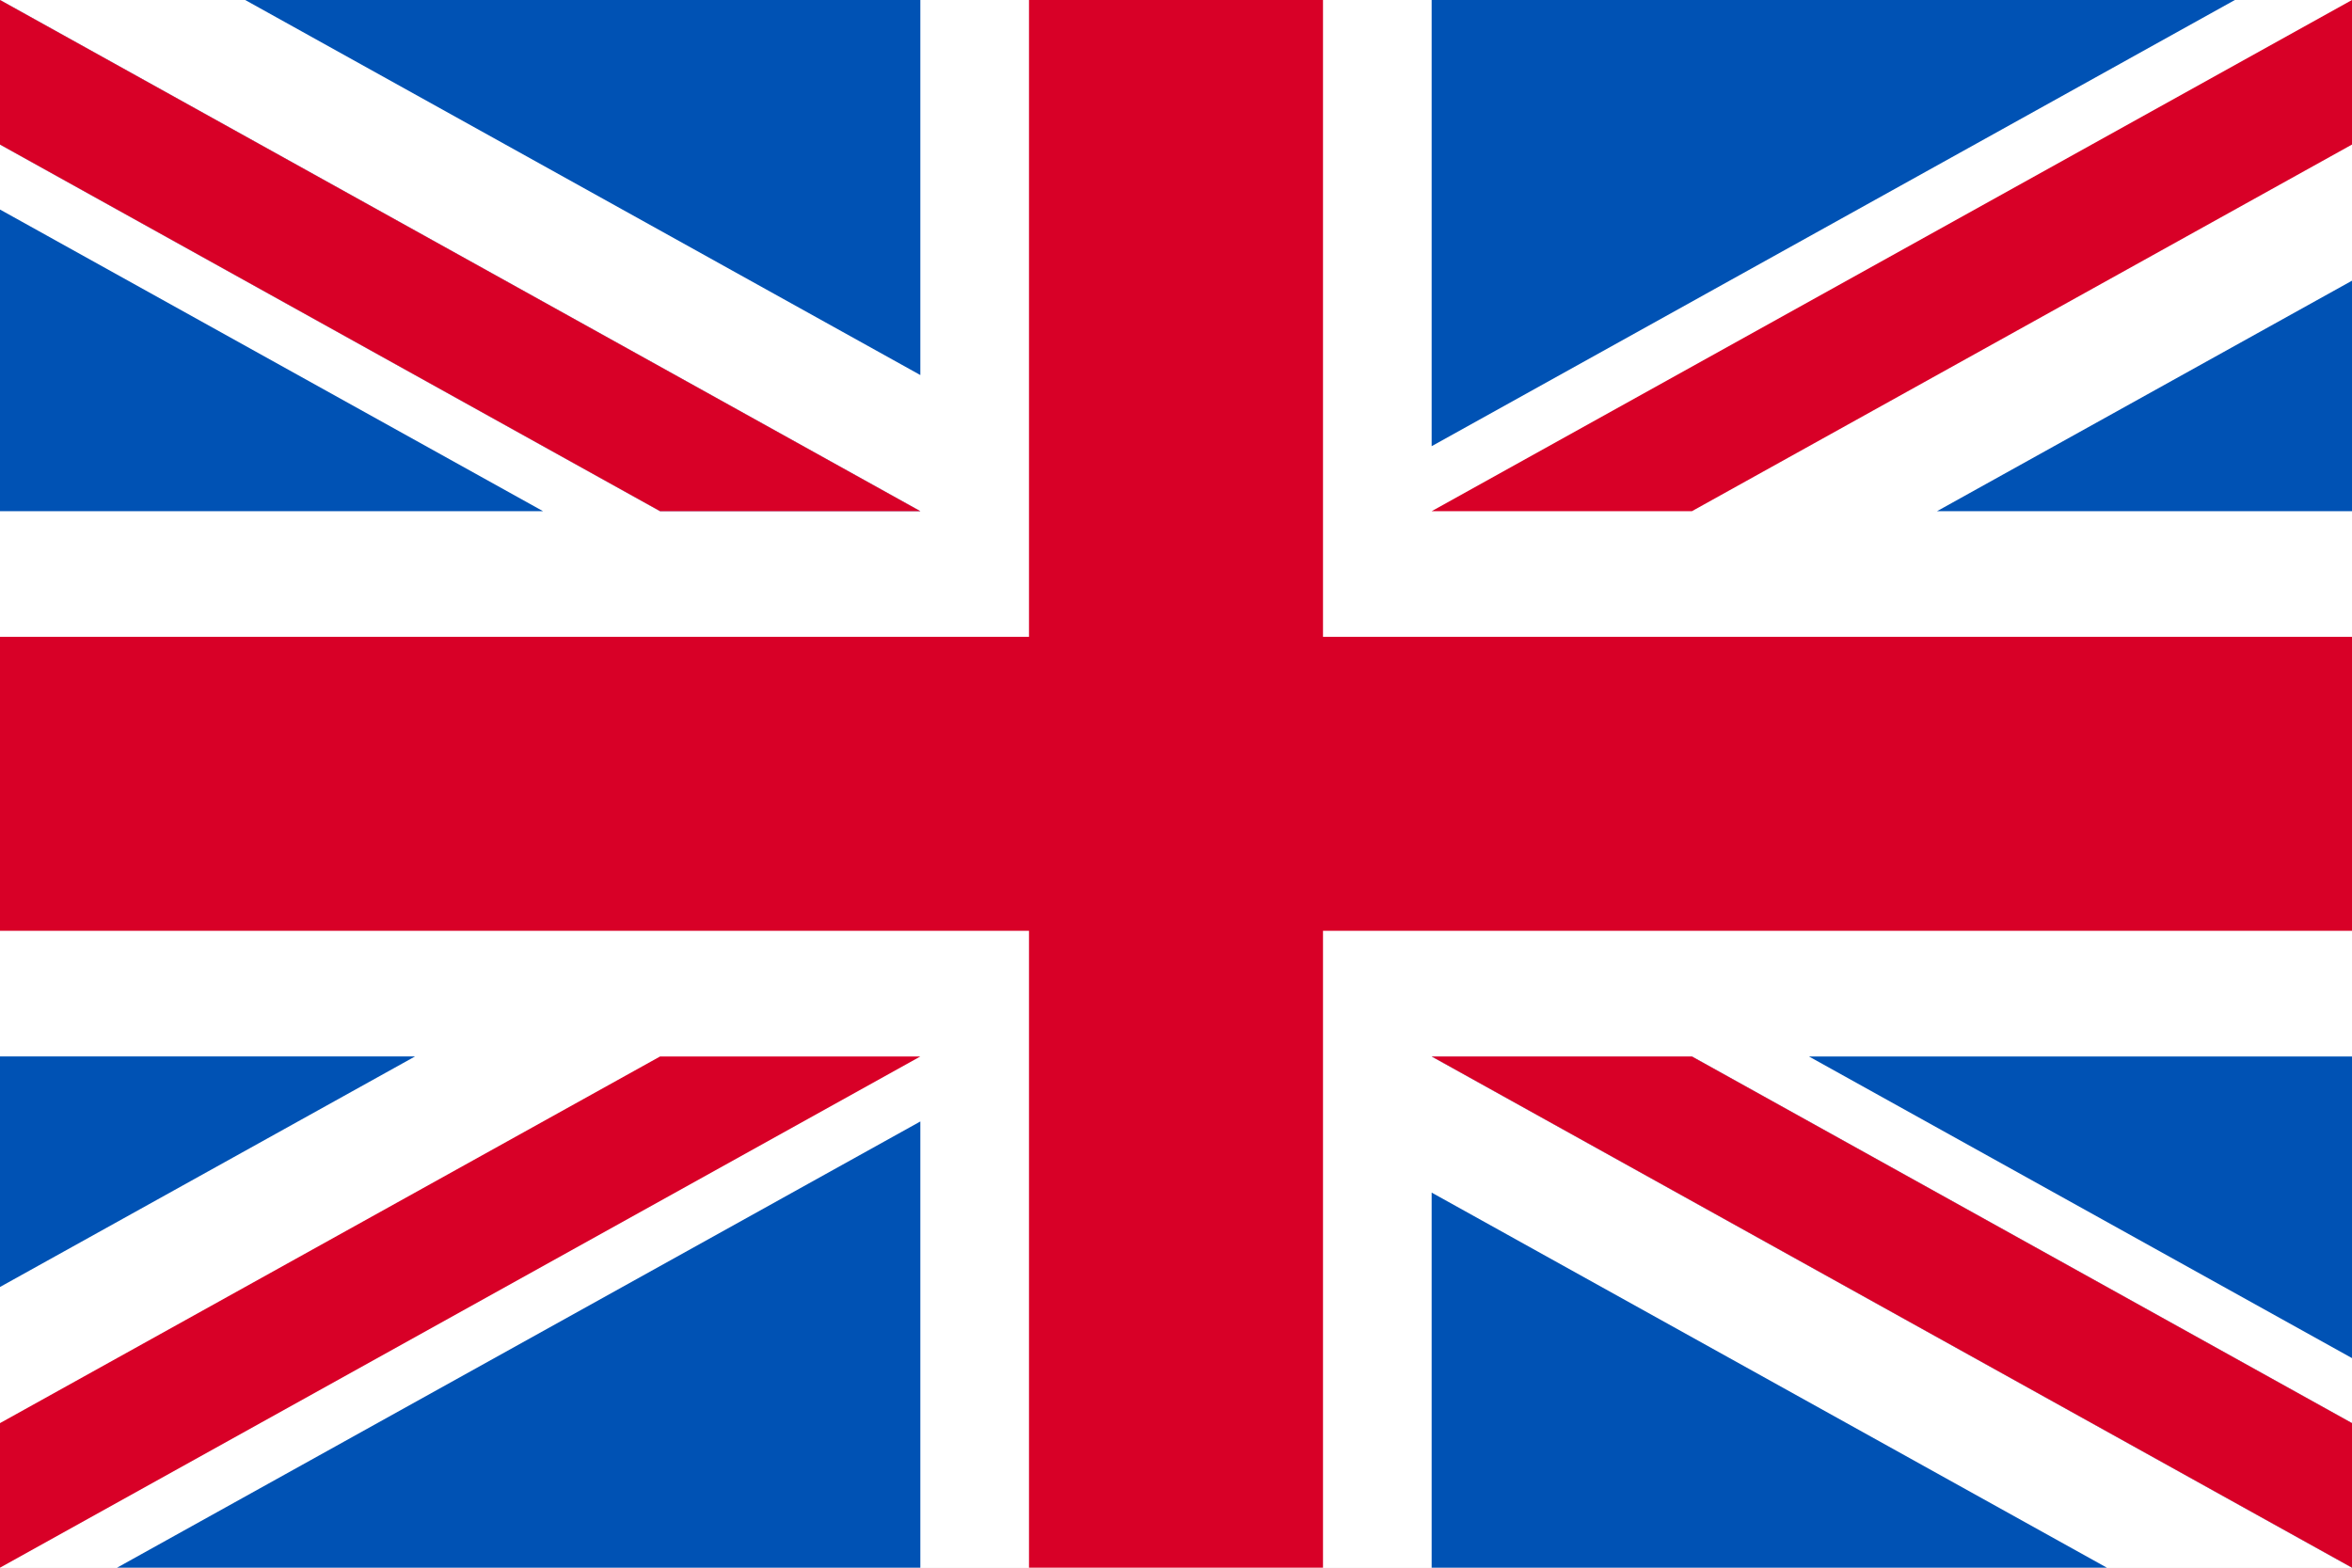
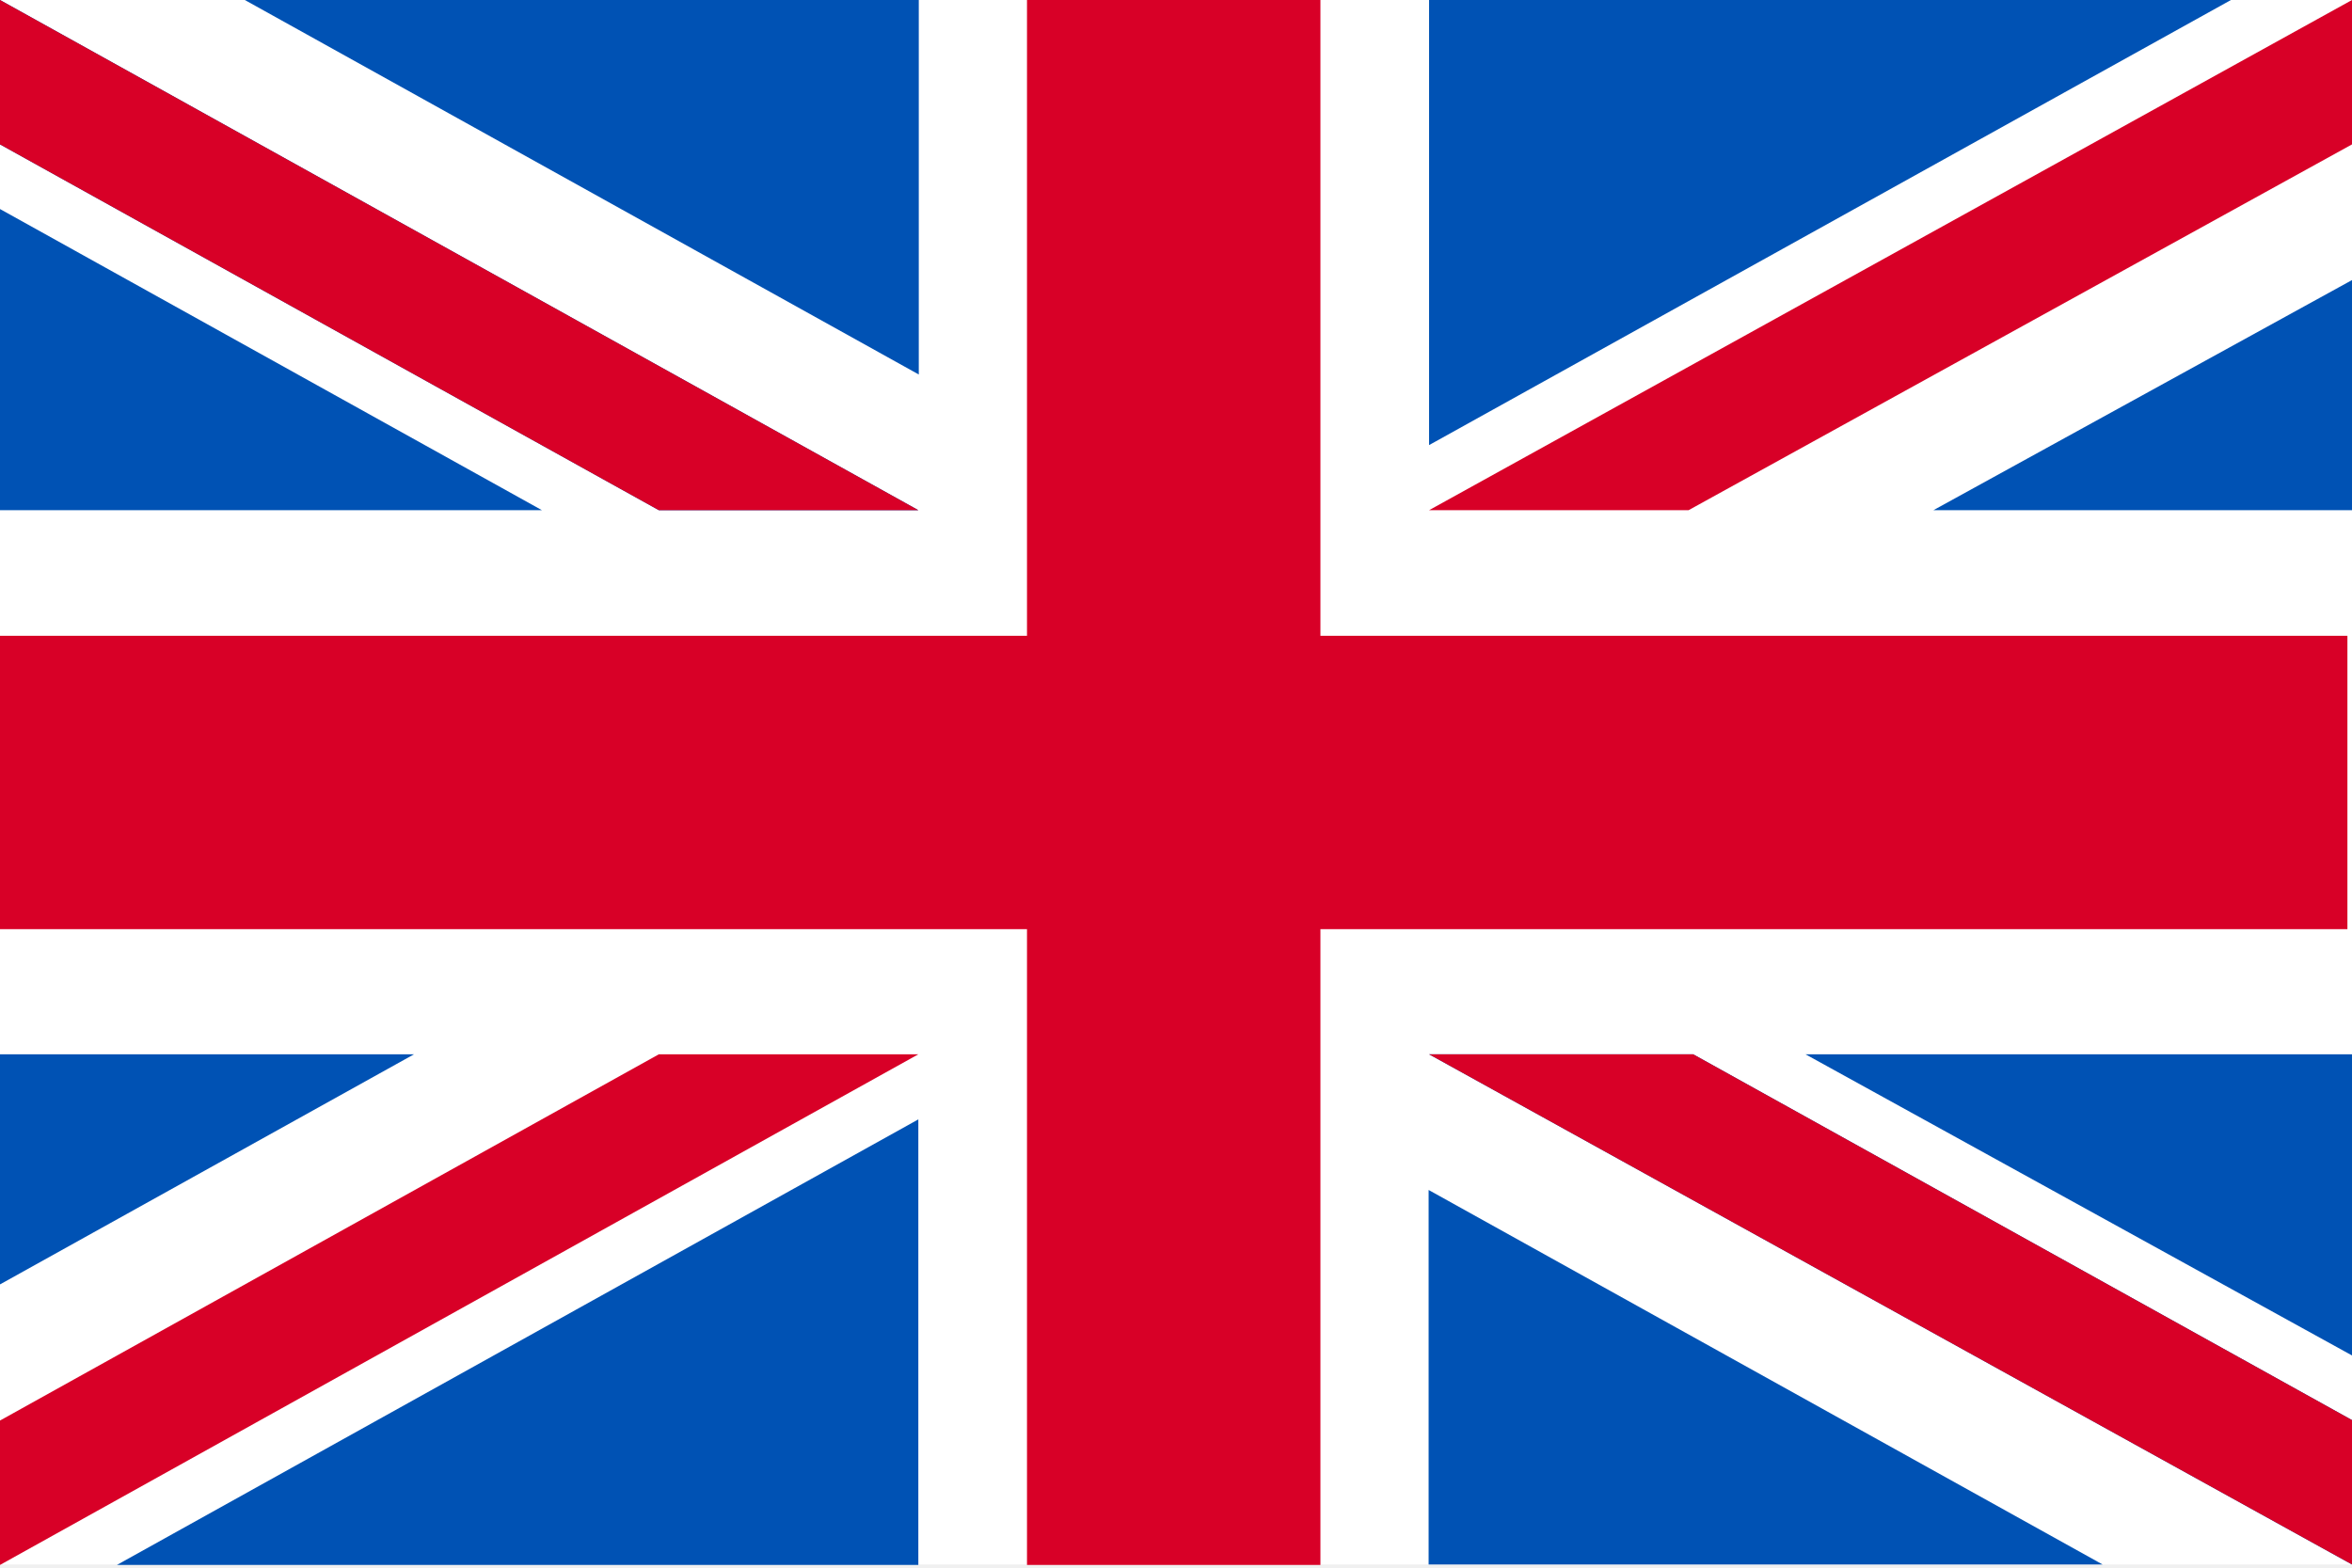
- <svg xmlns="http://www.w3.org/2000/svg" viewBox="0 85.333 512 341.333">
-   <path fill="#FFF" d="M0 85.333h512V426.67H0z" />
-   <path fill="#D80027" d="M288 85.33h-64v138.666H0v64h224v138.666h64V287.996h224v-64H288z" />
+ <svg xmlns="http://www.w3.org/2000/svg" viewBox="0 0 513 342">
+   <g fill="#FFF">
+     <path d="M0 0h513v341.3H0V0z" />
+     <path d="M311.7 230 513 341.3v-31.5L369.3 230h-57.6zM200.3 111.3 0 0v31.5l143.7 79.8h56.6z" />
+   </g>
  <g fill="#0052B4">
-     <path d="M393.785 315.358 512 381.034v-65.676zM311.652 315.358 512 426.662v-31.474l-143.693-79.83zM458.634 426.662l-146.982-81.664v81.664z" />
+     <path d="M393.8 230 513 295.7V230H393.8zm-82.1 0L513 341.3v-31.5L369.3 230h-57.6zm146.9 111.3-147-81.7v81.7h147zM90.3 230 0 280.2V230h90.3zm110 14.2v97.2H25.5l174.8-97.2zM118.2 111.3 0 45.6v65.7h118.2zm82.1 0L0 0v31.5l143.7 79.8h56.6zM53.4 0l147 81.7V0h-147zM421.7 111.3 513 61.1v50.2h-91.3zm-110-14.2V0h174.9L311.7 97.1z" />
  </g>
-   <path fill="#FFF" d="M311.652 315.358 512 426.662v-31.474l-143.693-79.83z" />
-   <path fill="#D80027" d="M311.652 315.358 512 426.662v-31.474l-143.693-79.83z" />
-   <g fill="#0052B4">
-     <path d="M90.341 315.356 0 365.546v-50.19zM200.348 329.51v97.151H25.491z" />
+   <g fill="#D80027">
+     <path d="M288 0h-64v138.7H0v64h224v138.7h64V202.7h224v-64H288V0z" />
+     <path d="M311.7 230 513 341.3v-31.5L369.3 230h-57.6zM143.7 230 0 309.9v31.5L200.3 230h-56.6zM200.3 111.3 0 0v31.5l143.7 79.8h56.6zM368.3 111.3 513 31.5V0L311.7 111.3h56.6z" />
  </g>
-   <path fill="#D80027" d="M143.693 315.358 0 395.188v31.474l200.348-111.304z" />
-   <g fill="#0052B4">
-     <path d="M118.215 196.634 0 130.958v65.676zM200.348 196.634 0 85.33v31.474l143.693 79.83zM53.366 85.33l146.982 81.664V85.33z" />
-   </g>
-   <path fill="#FFF" d="M200.348 196.634 0 85.33v31.474l143.693 79.83z" />
-   <path fill="#D80027" d="M200.348 196.634 0 85.33v31.474l143.693 79.83z" />
-   <g fill="#0052B4">
-     <path d="M421.659 196.636 512 146.446v50.19zM311.652 182.482V85.331h174.857z" />
-   </g>
-   <path fill="#D80027" d="M368.307 196.634 512 116.804V85.33L311.652 196.634z" />
</svg>
